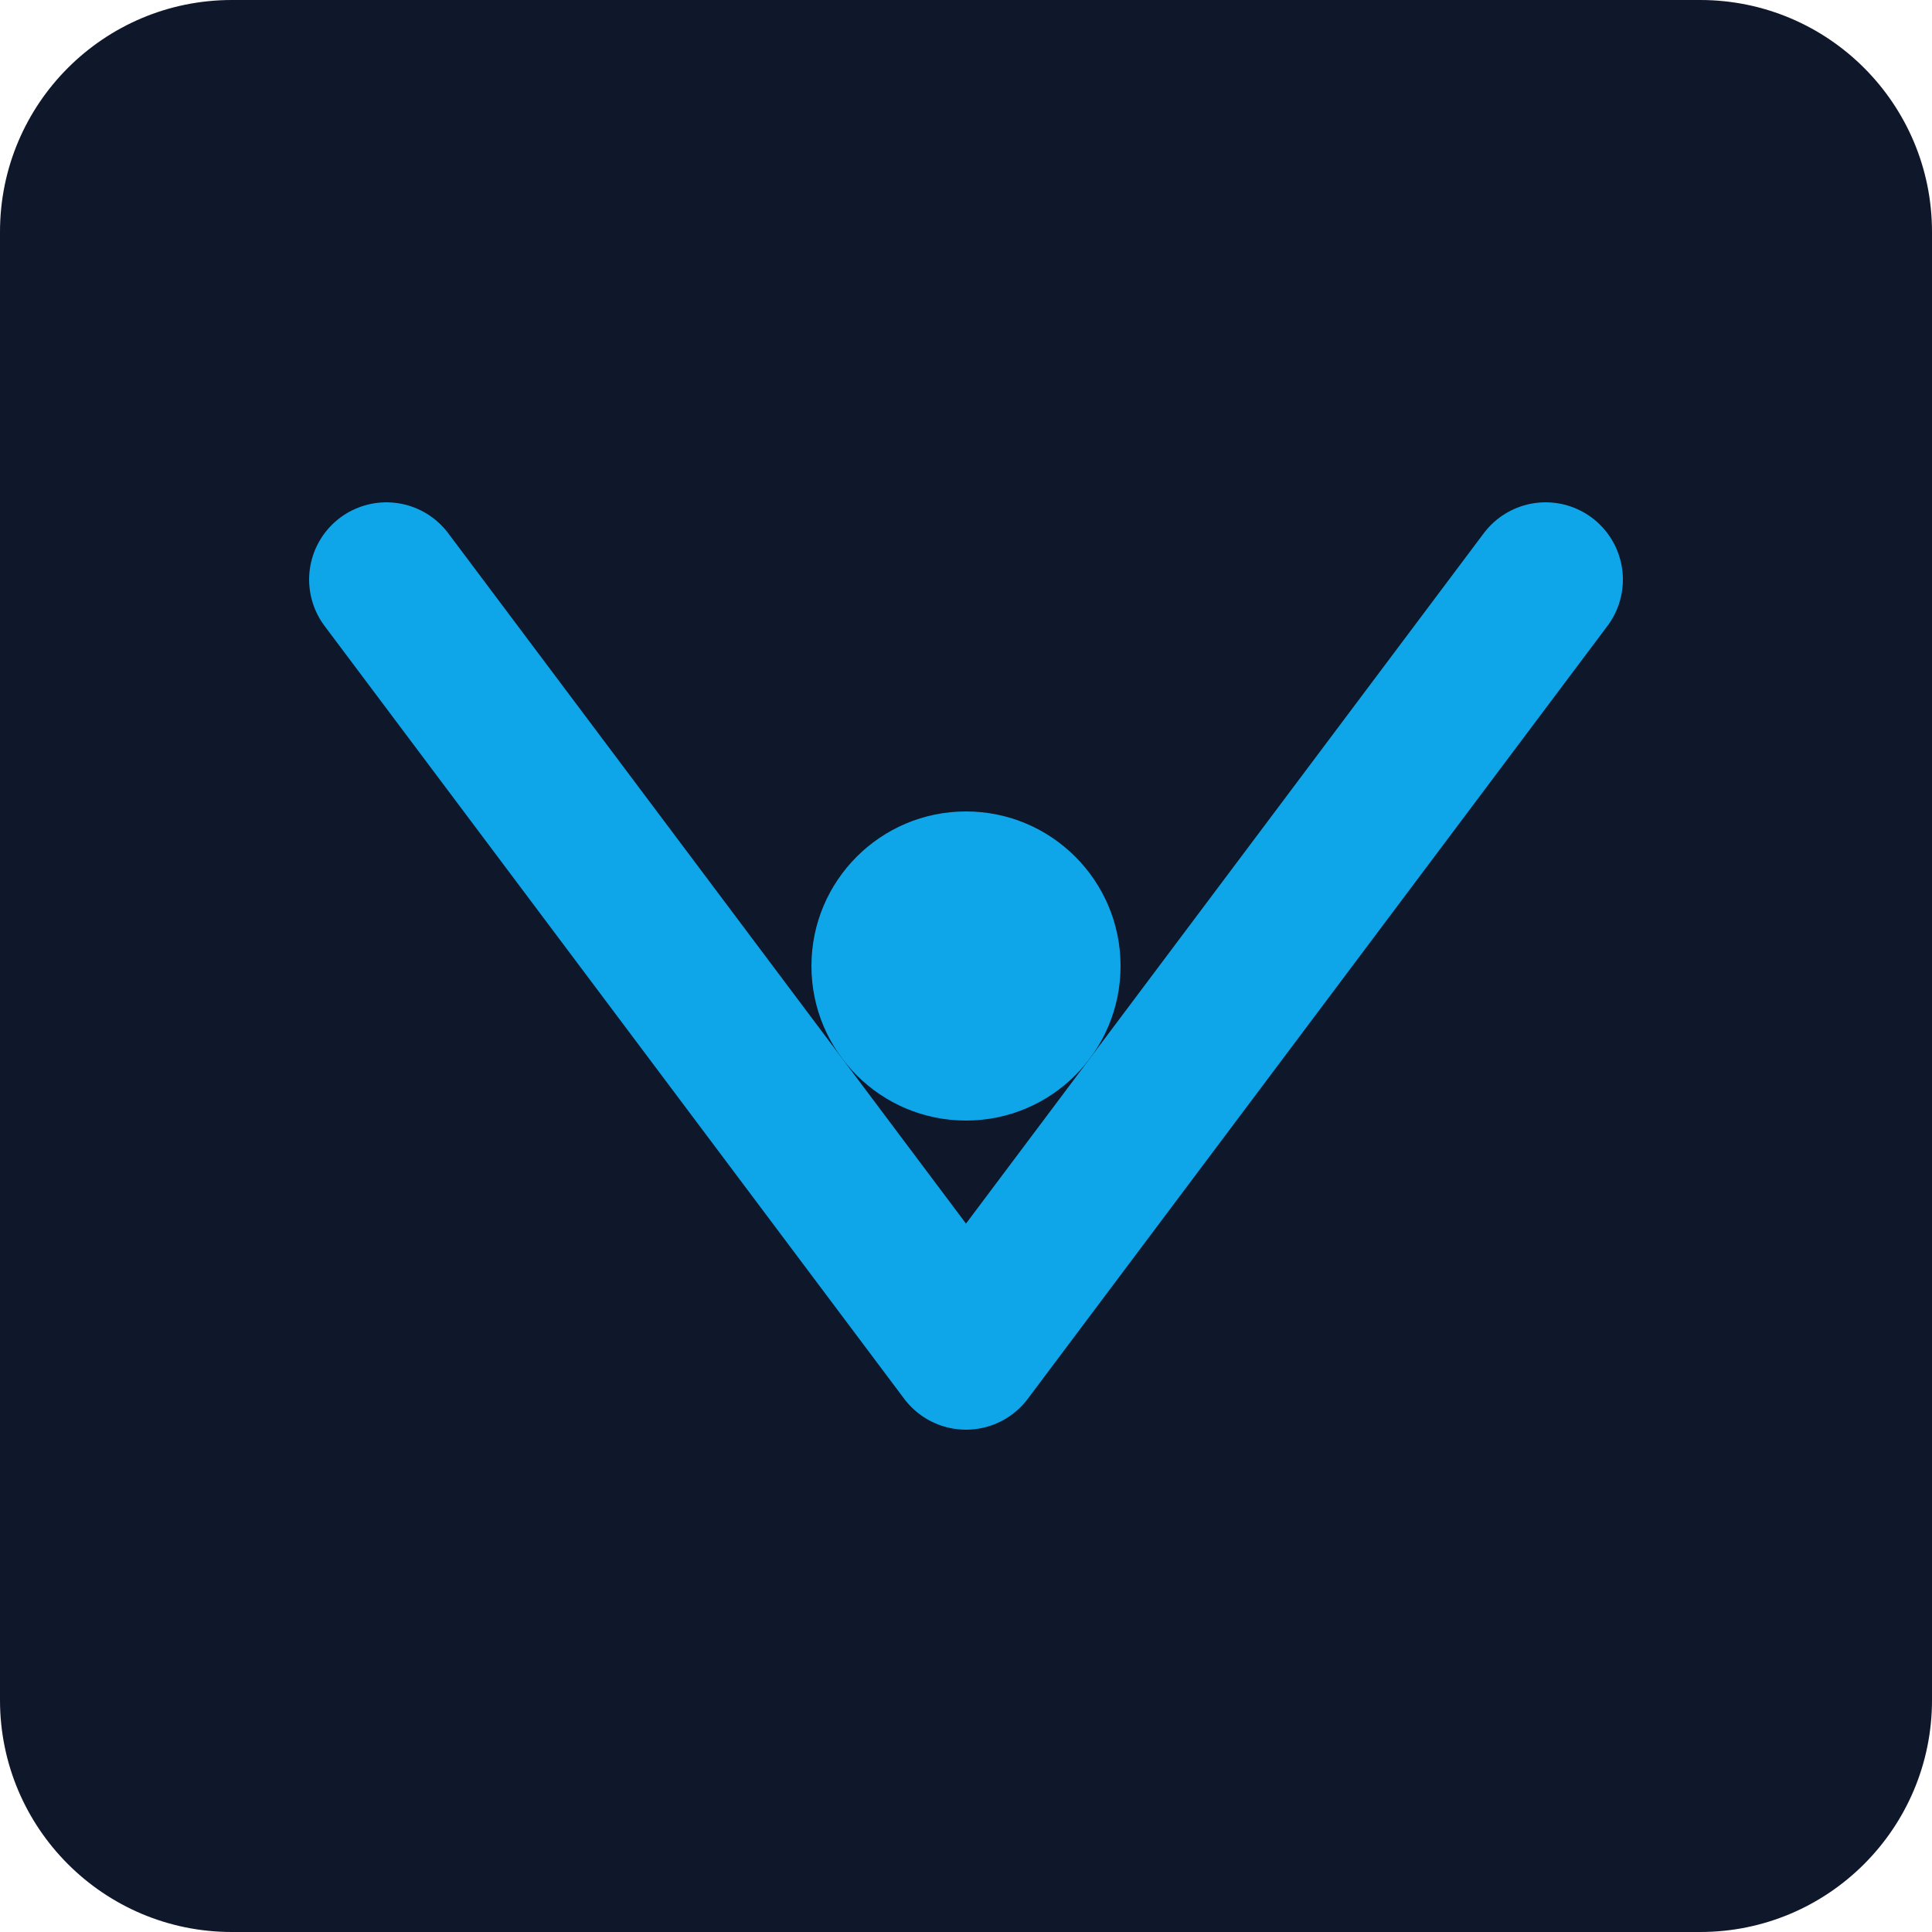
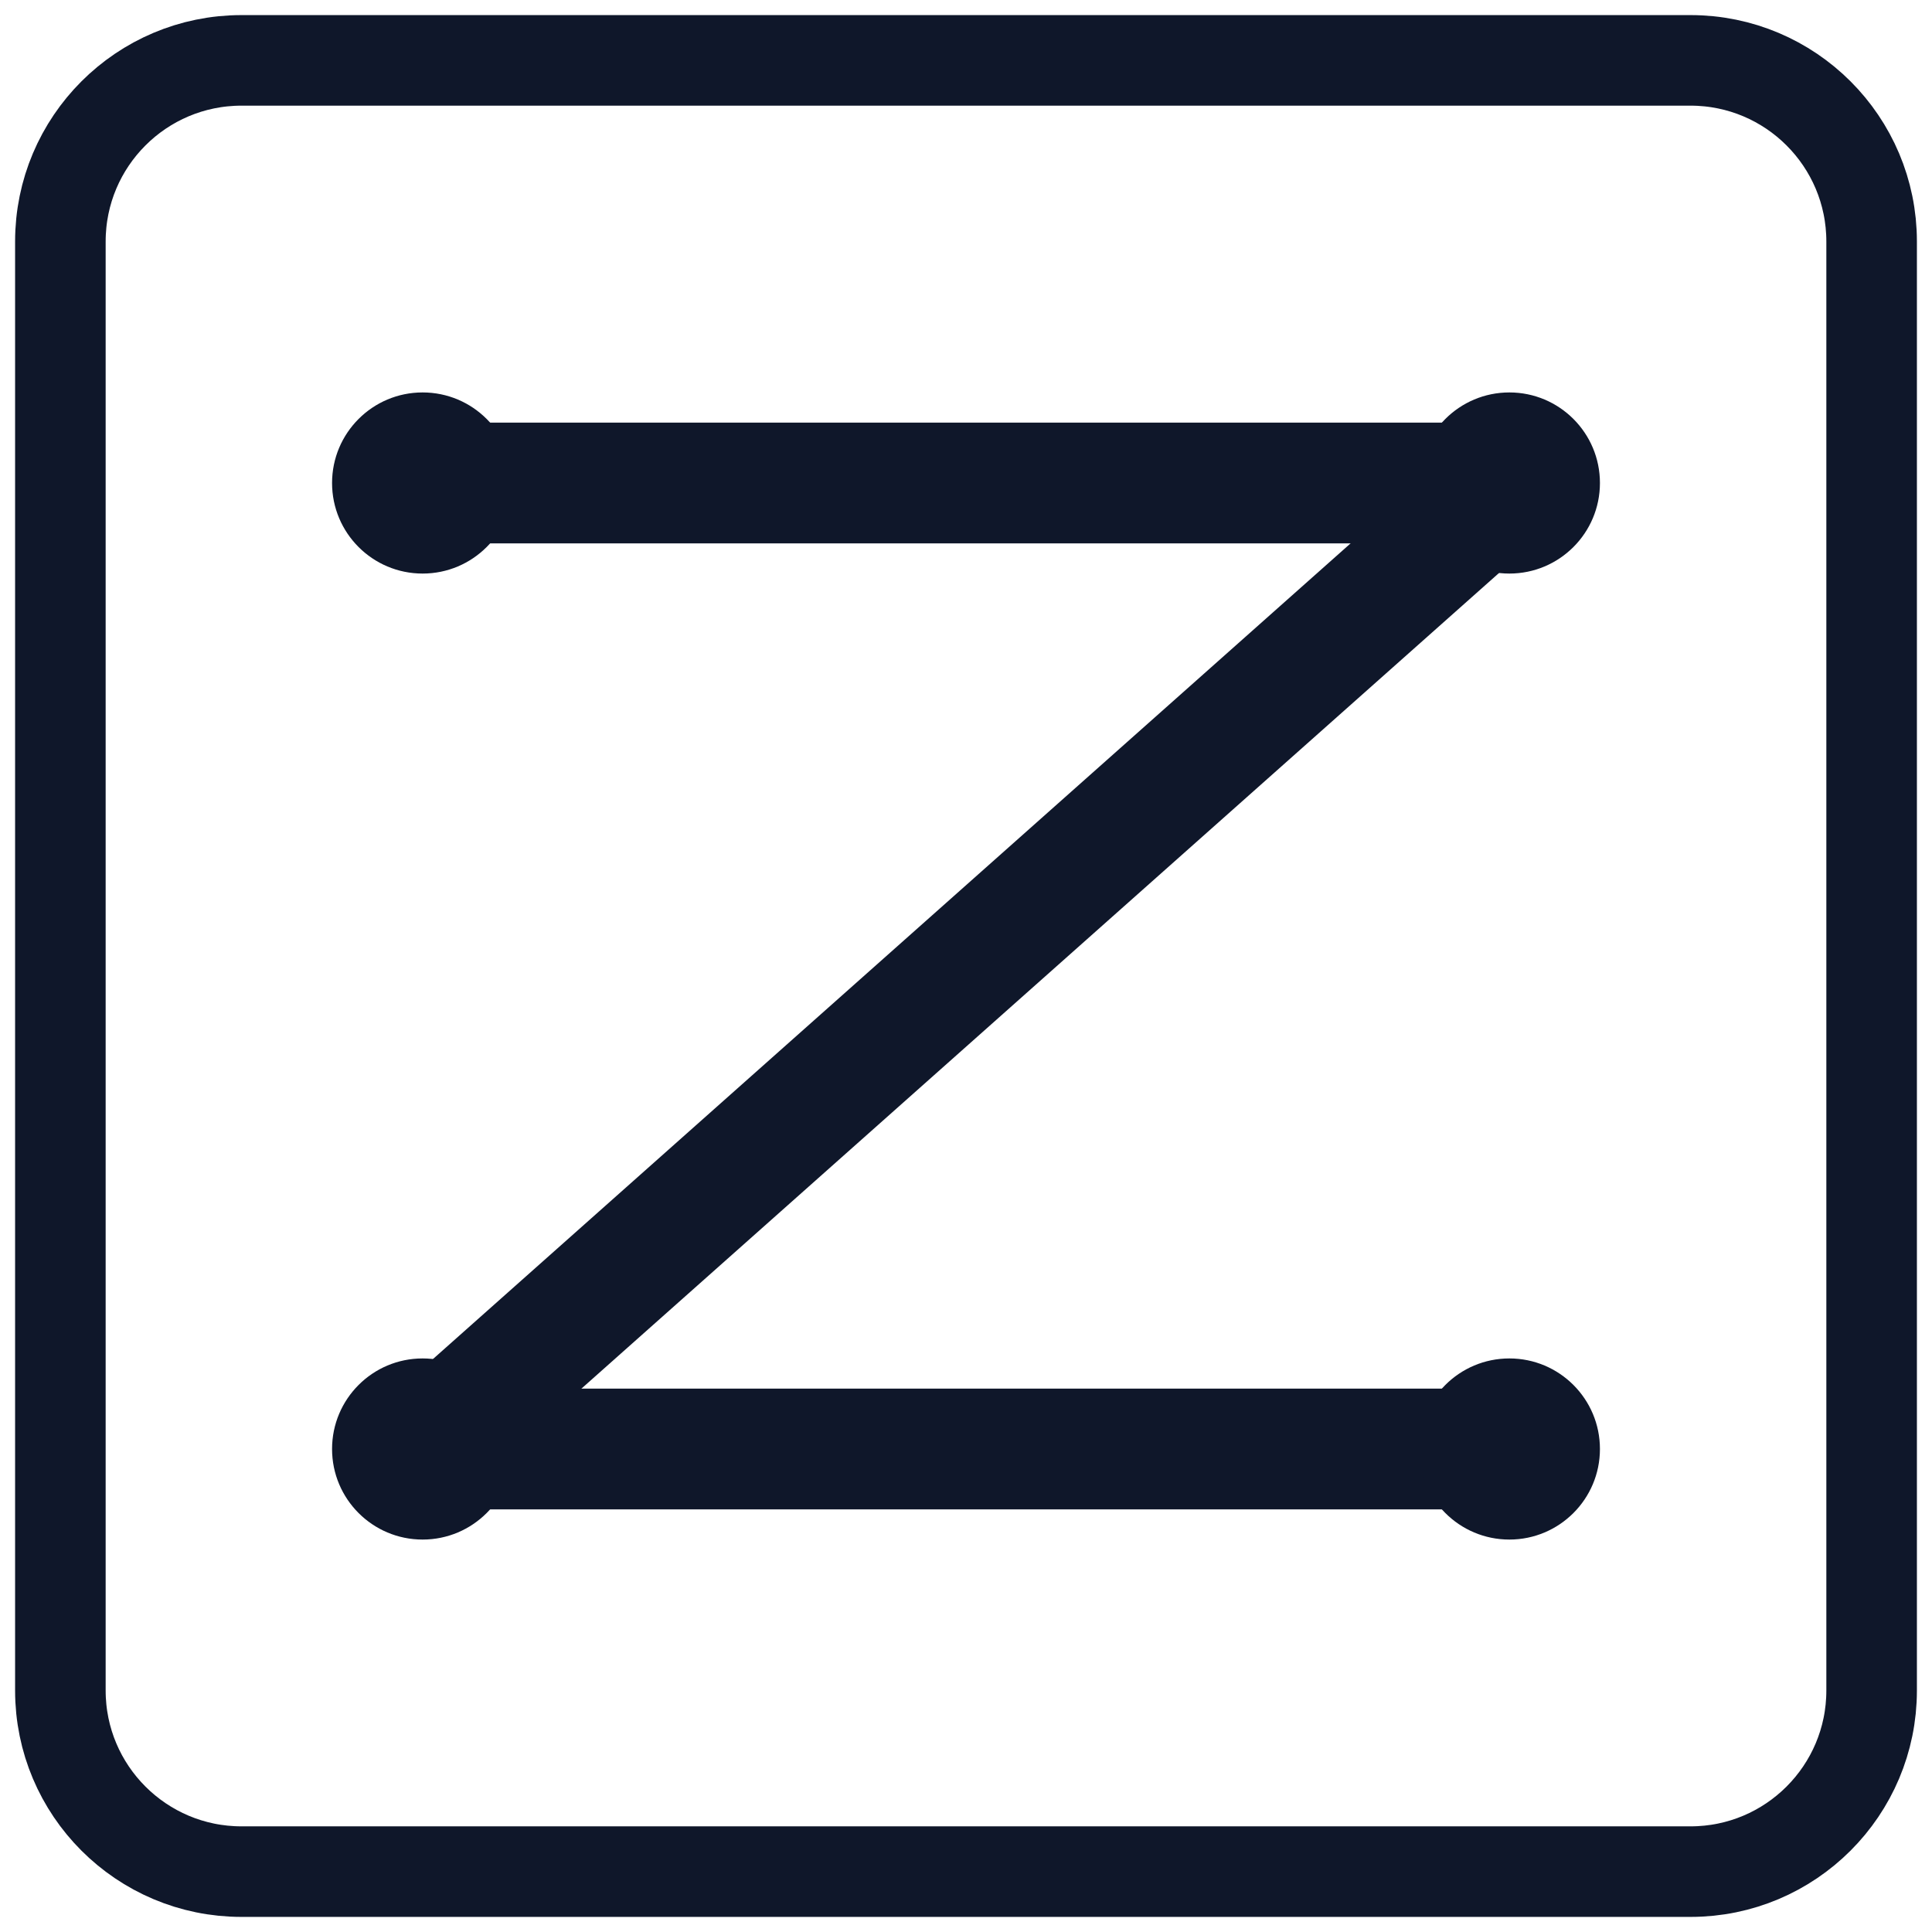
- <svg xmlns="http://www.w3.org/2000/svg" viewBox="0 0 100 100">
-   <rect width="100" height="100" rx="12" fill="#0f172a" />
-   <path d="M20 30 L50 70 L80 30" stroke="#0ea5e9" stroke-width="8" fill="none" stroke-linecap="round" stroke-linejoin="round" />
-   <circle cx="50" cy="50" r="8" fill="#0ea5e9" />
+ <svg xmlns="http://www.w3.org/2000/svg" viewBox="0 0 32 32">
+   <rect x="1" y="1" width="30" height="30" rx="3" fill="none" stroke="#0f172a" stroke-width="1.5" />
+   <g stroke="#0f172a" stroke-width="2" stroke-linecap="round" stroke-linejoin="round" fill="none">
+     <line x1="7" y1="8" x2="25" y2="8" />
+     <line x1="25" y1="8" x2="7" y2="24" />
+     <line x1="7" y1="24" x2="25" y2="24" />
+   </g>
+   <circle cx="7" cy="8" r="1.5" fill="#0f172a" />
+   <circle cx="25" cy="8" r="1.5" fill="#0f172a" />
+   <circle cx="7" cy="24" r="1.5" fill="#0f172a" />
+   <circle cx="25" cy="24" r="1.5" fill="#0f172a" />
</svg>
